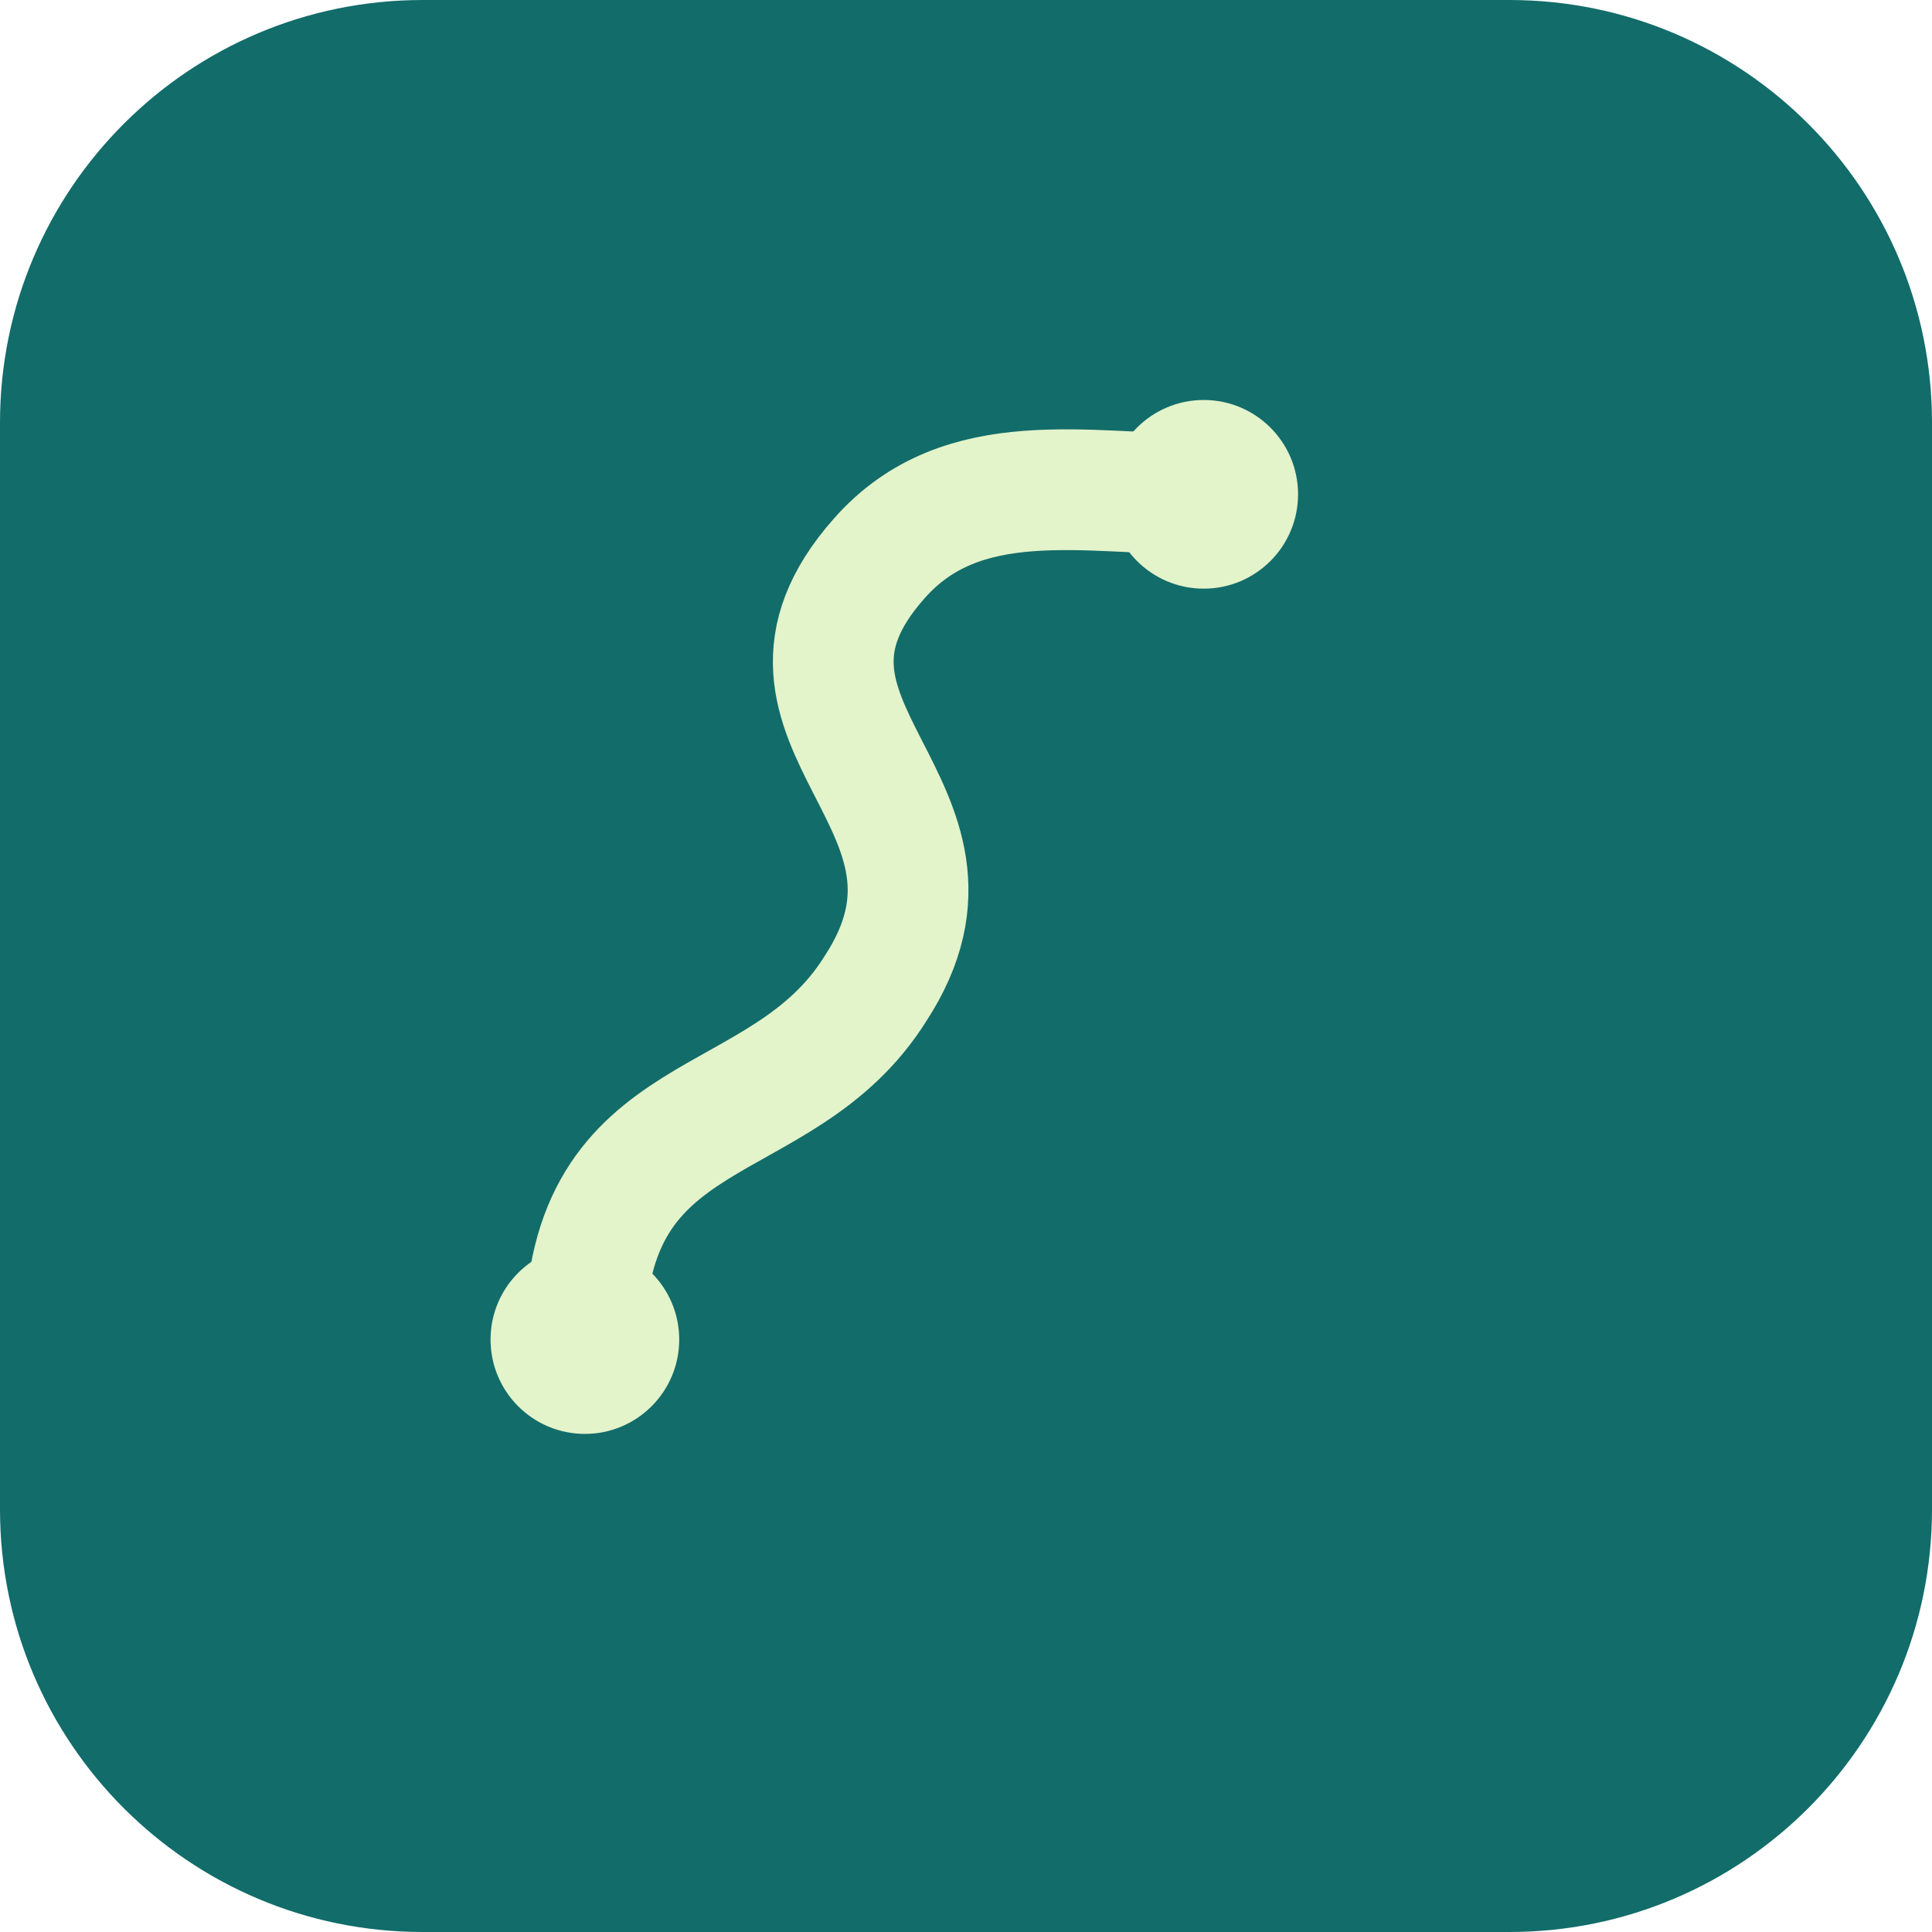
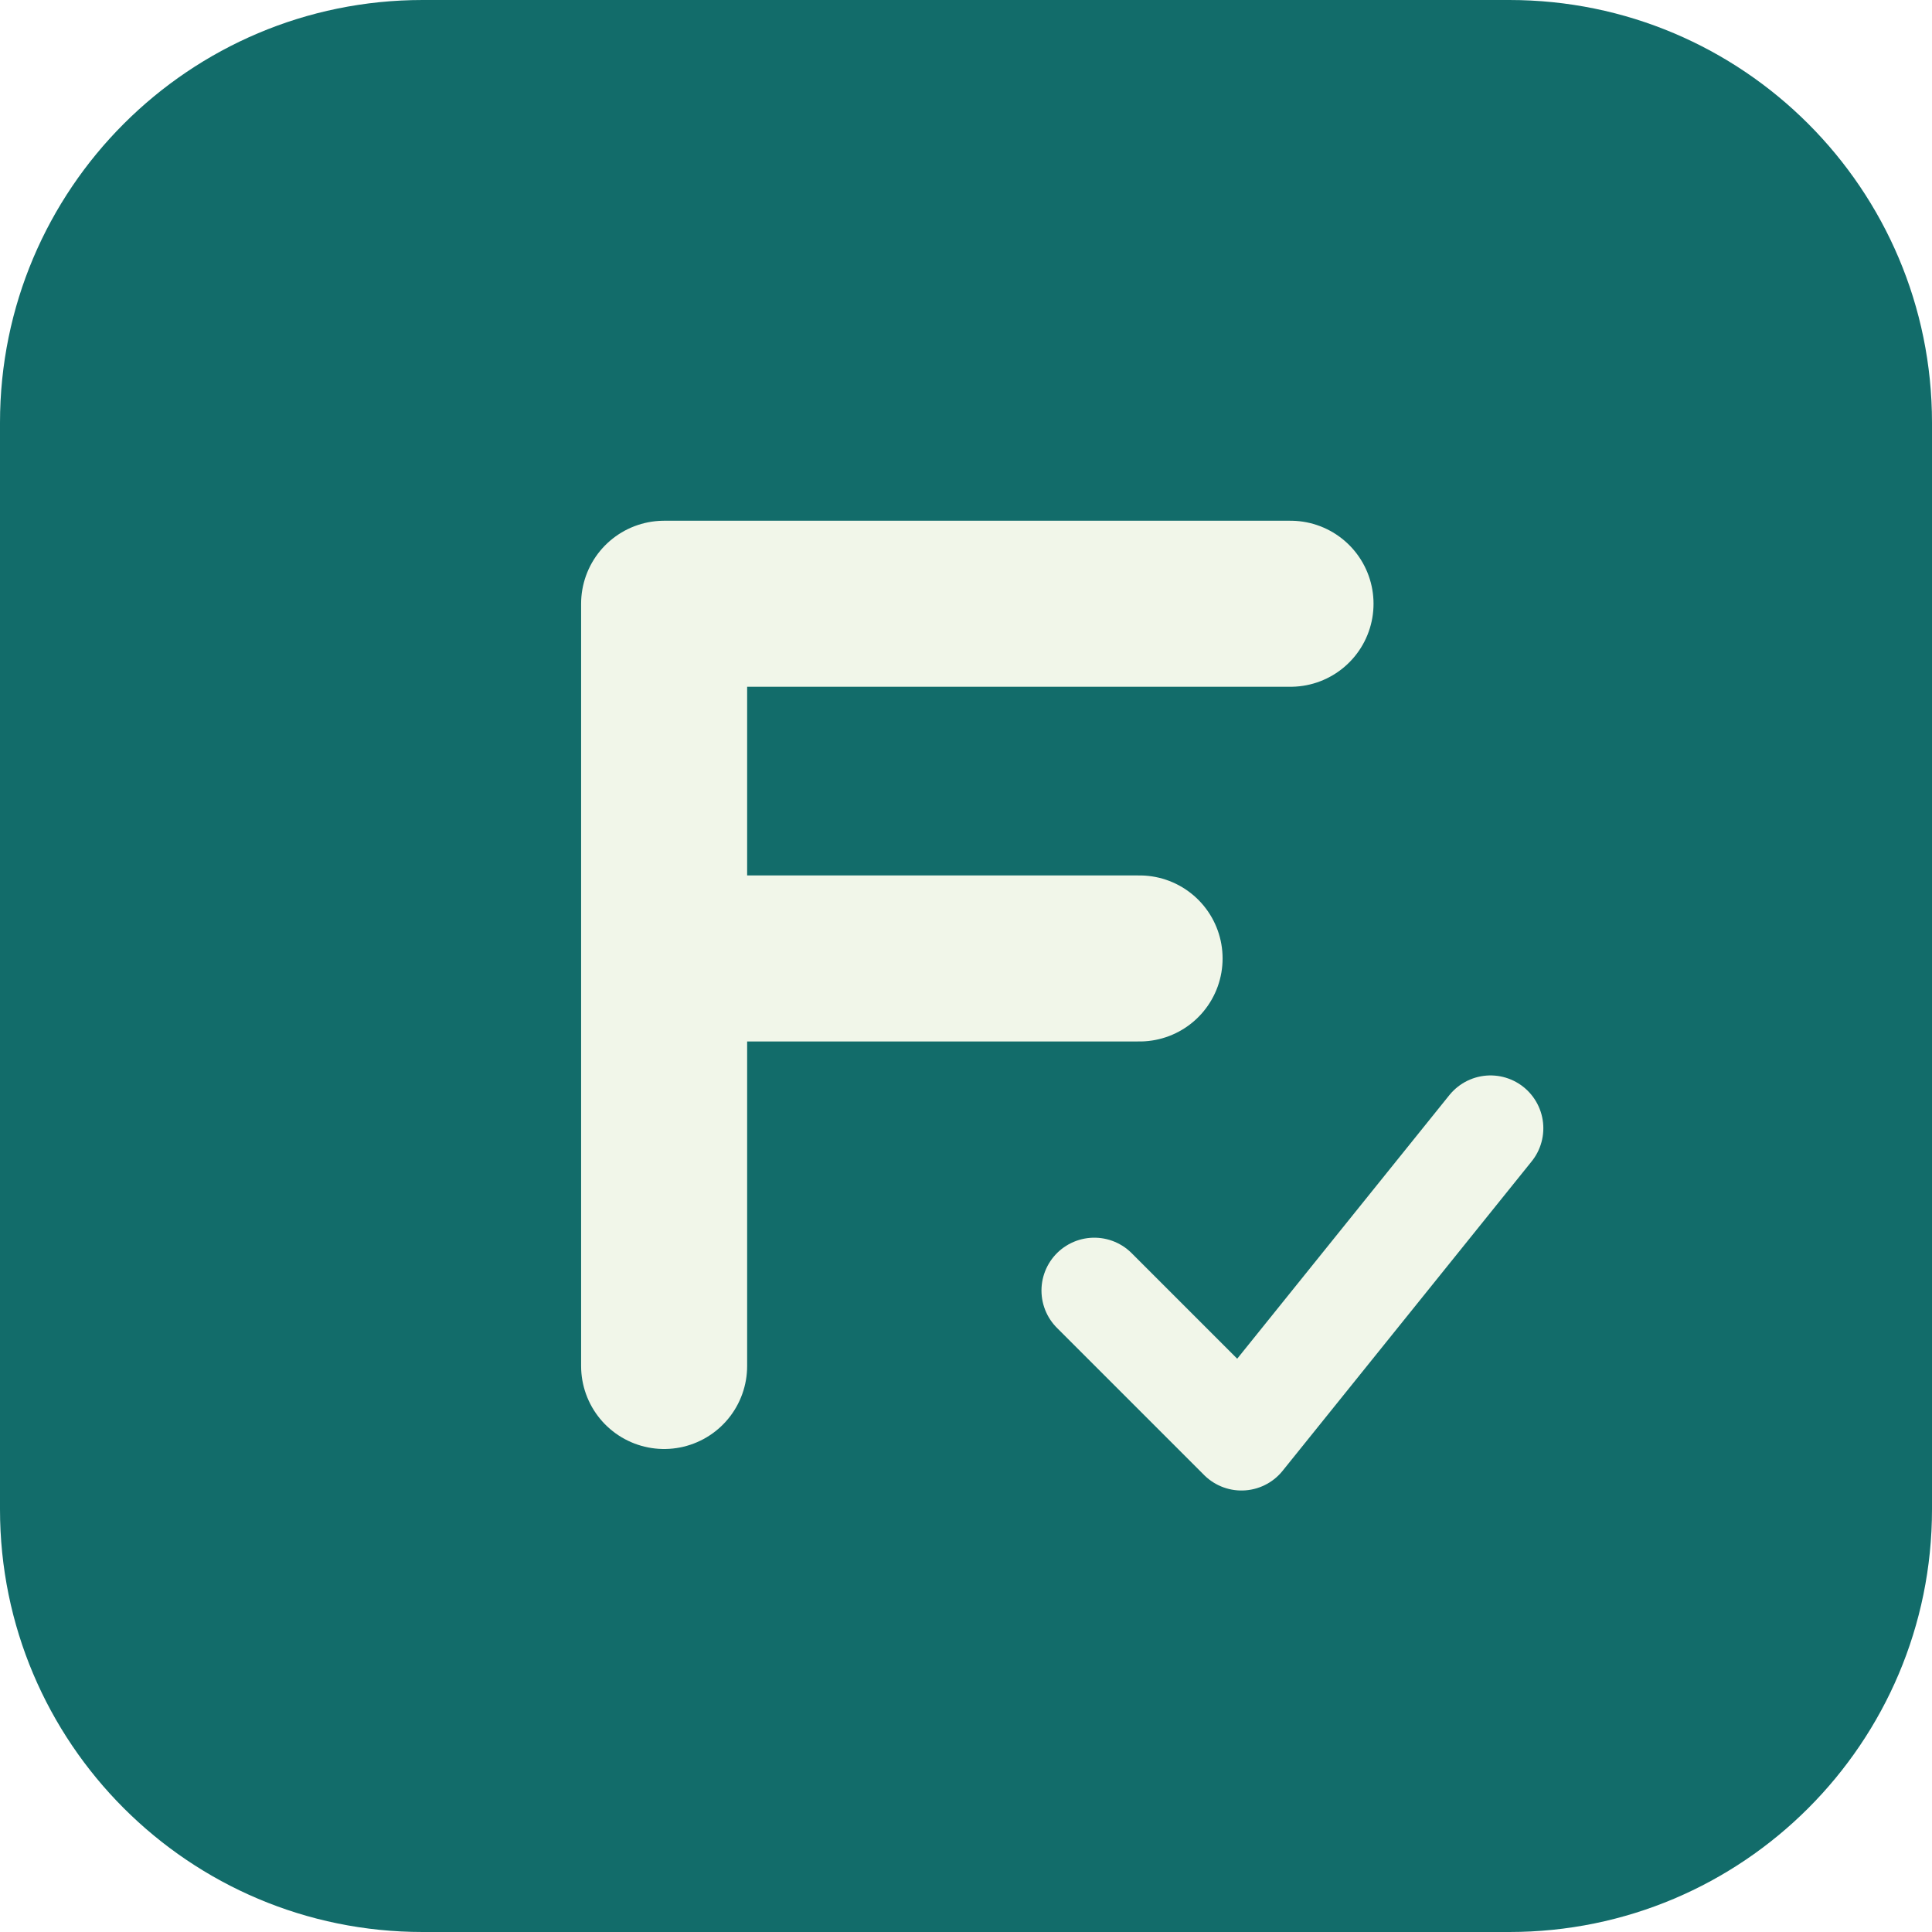
- <svg xmlns="http://www.w3.org/2000/svg" viewBox="0 0 512 512">
+ <svg xmlns="http://www.w3.org/2000/svg" width="512" height="512" viewBox="0 0 512 512">
  <rect width="512" height="512" rx="112" fill="#126c6a" />
-   <path d="M155 355c0-65 52-53 77-93 32-49-38-70 1-114 22-25 55-17 86-17" fill="none" stroke="#e3f3ca" stroke-width="32" stroke-linecap="round" />
-   <circle cx="155" cy="355" r="25" fill="#e3f3ca" />
-   <circle cx="319" cy="131" r="25" fill="#e3f3ca" />
+   <g fill="none" stroke="#f1f6e9" stroke-width="44" stroke-linecap="round" stroke-linejoin="round">
+     <path d="M176 362V160h166M176 254h126" />
+     <path d="m290 342 39 39 66-82" stroke-width="28" />
+   </g>
</svg>
